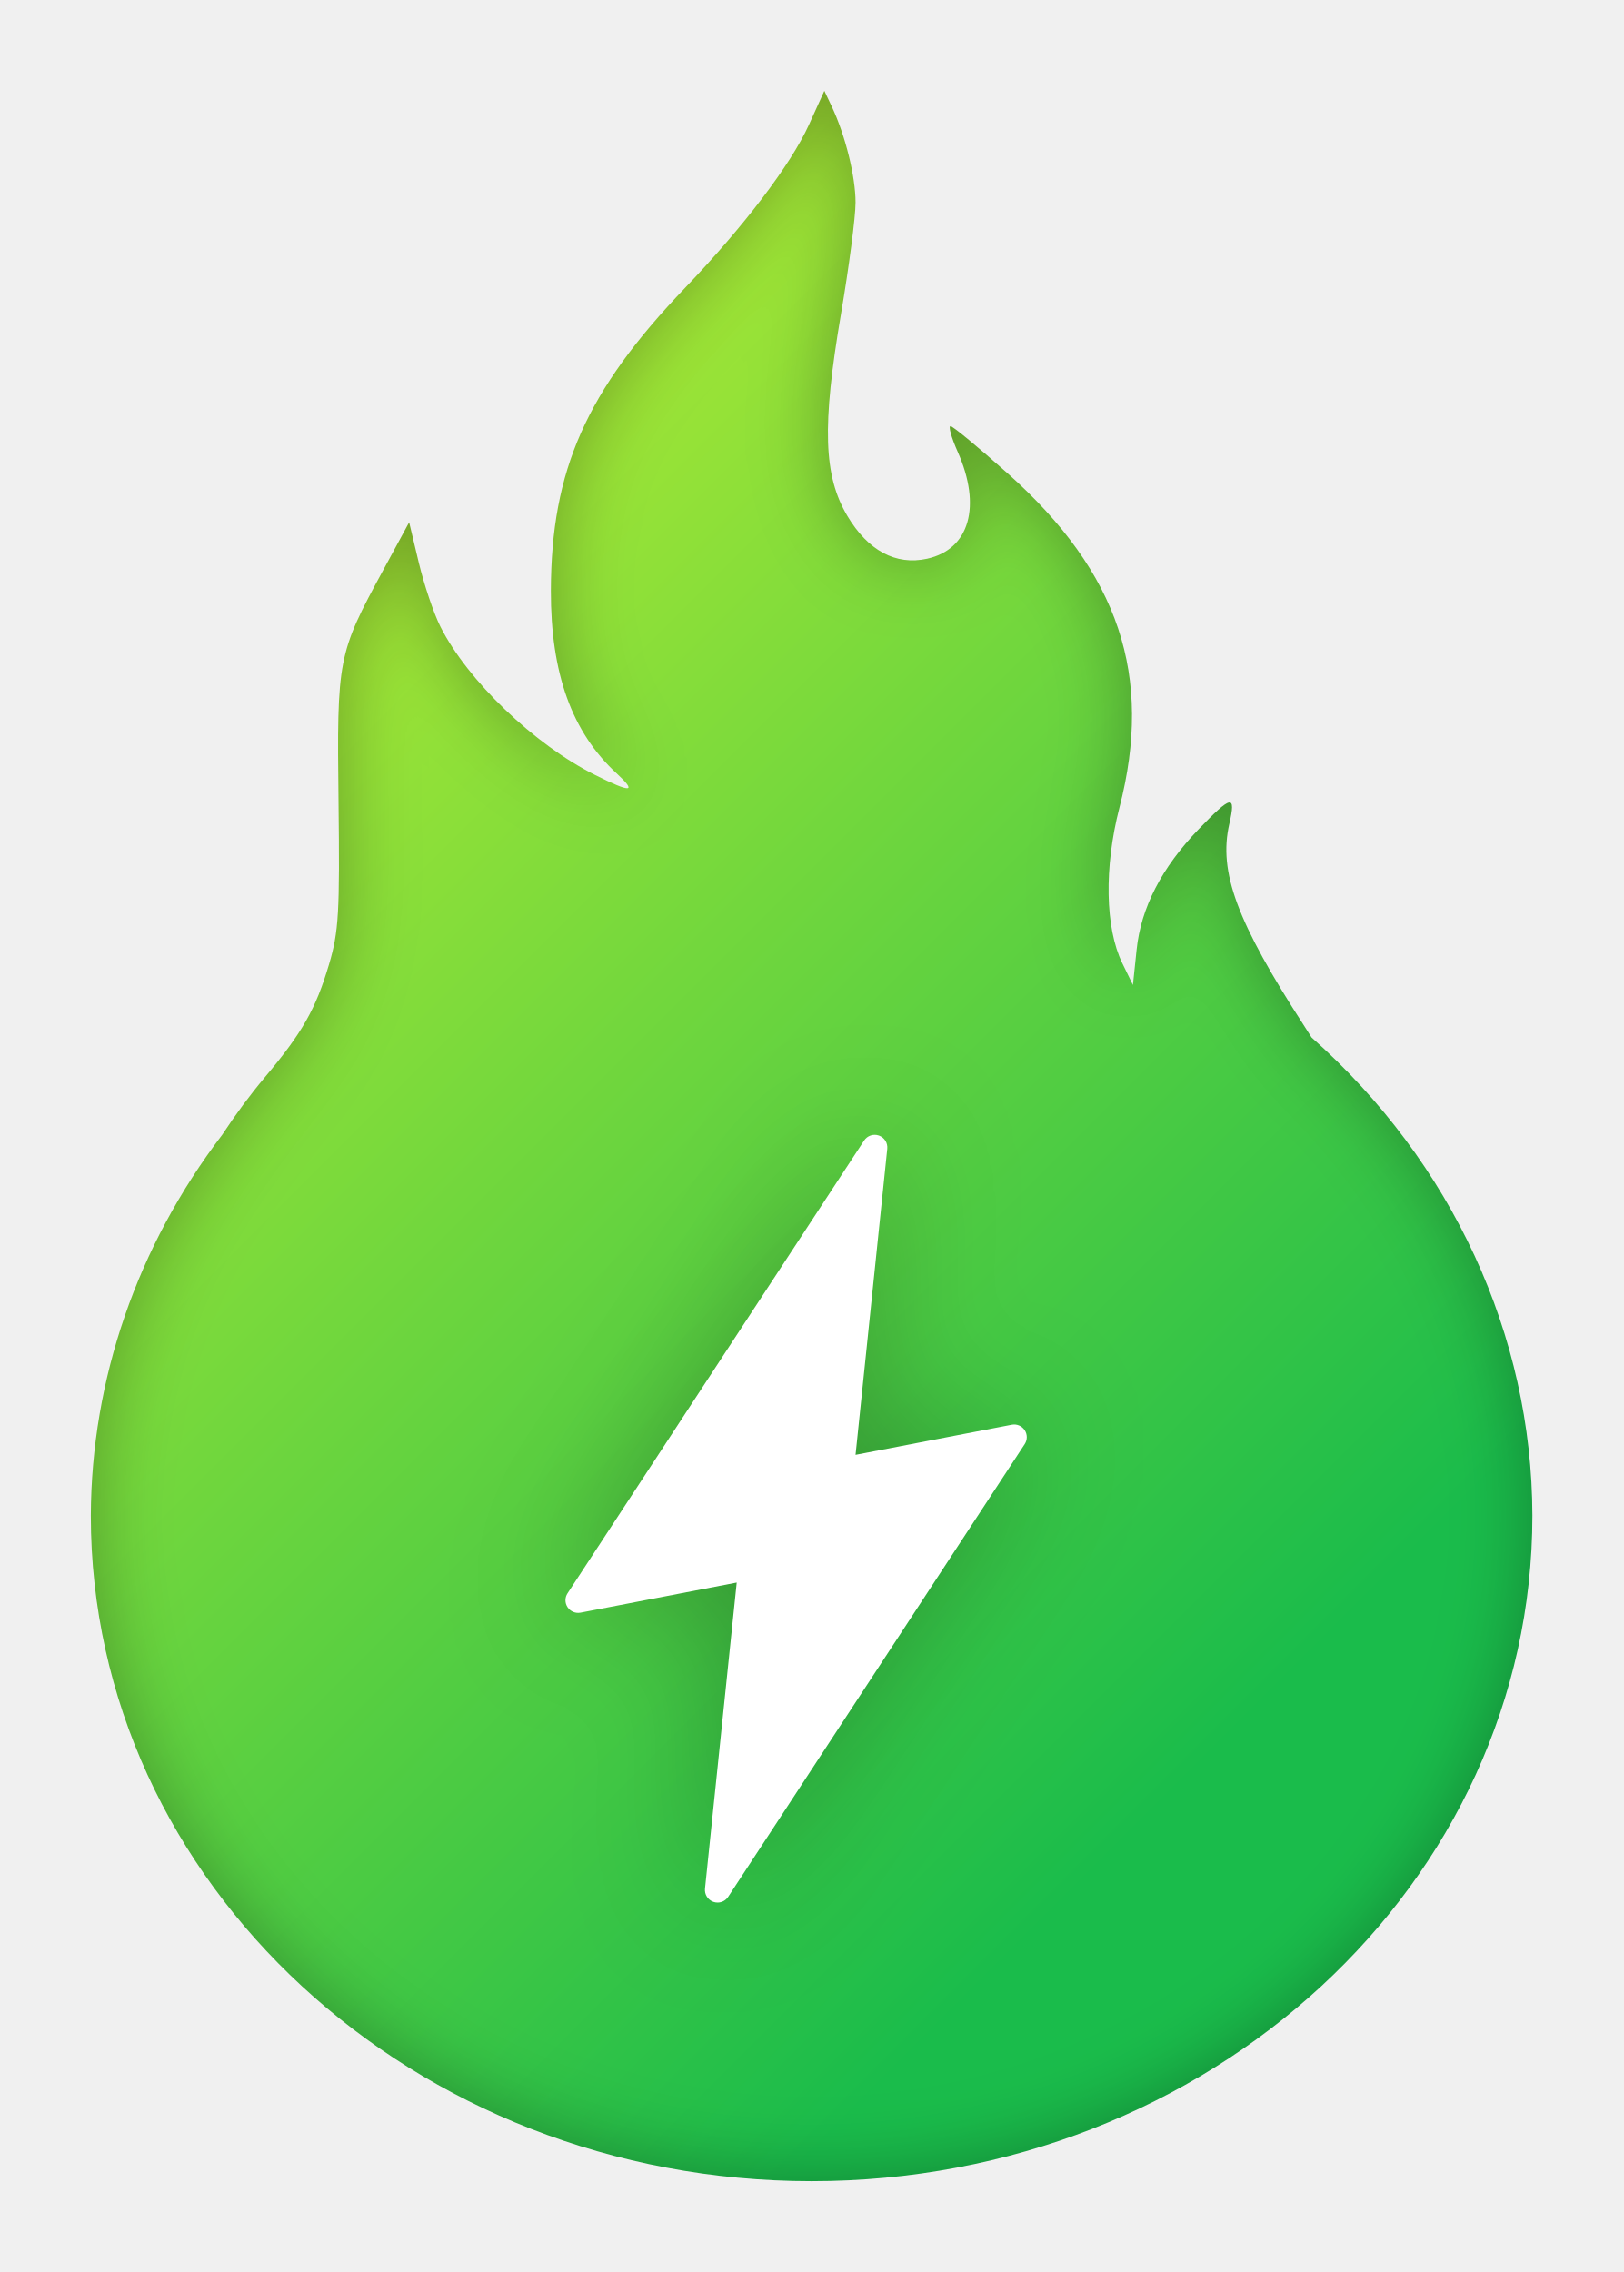
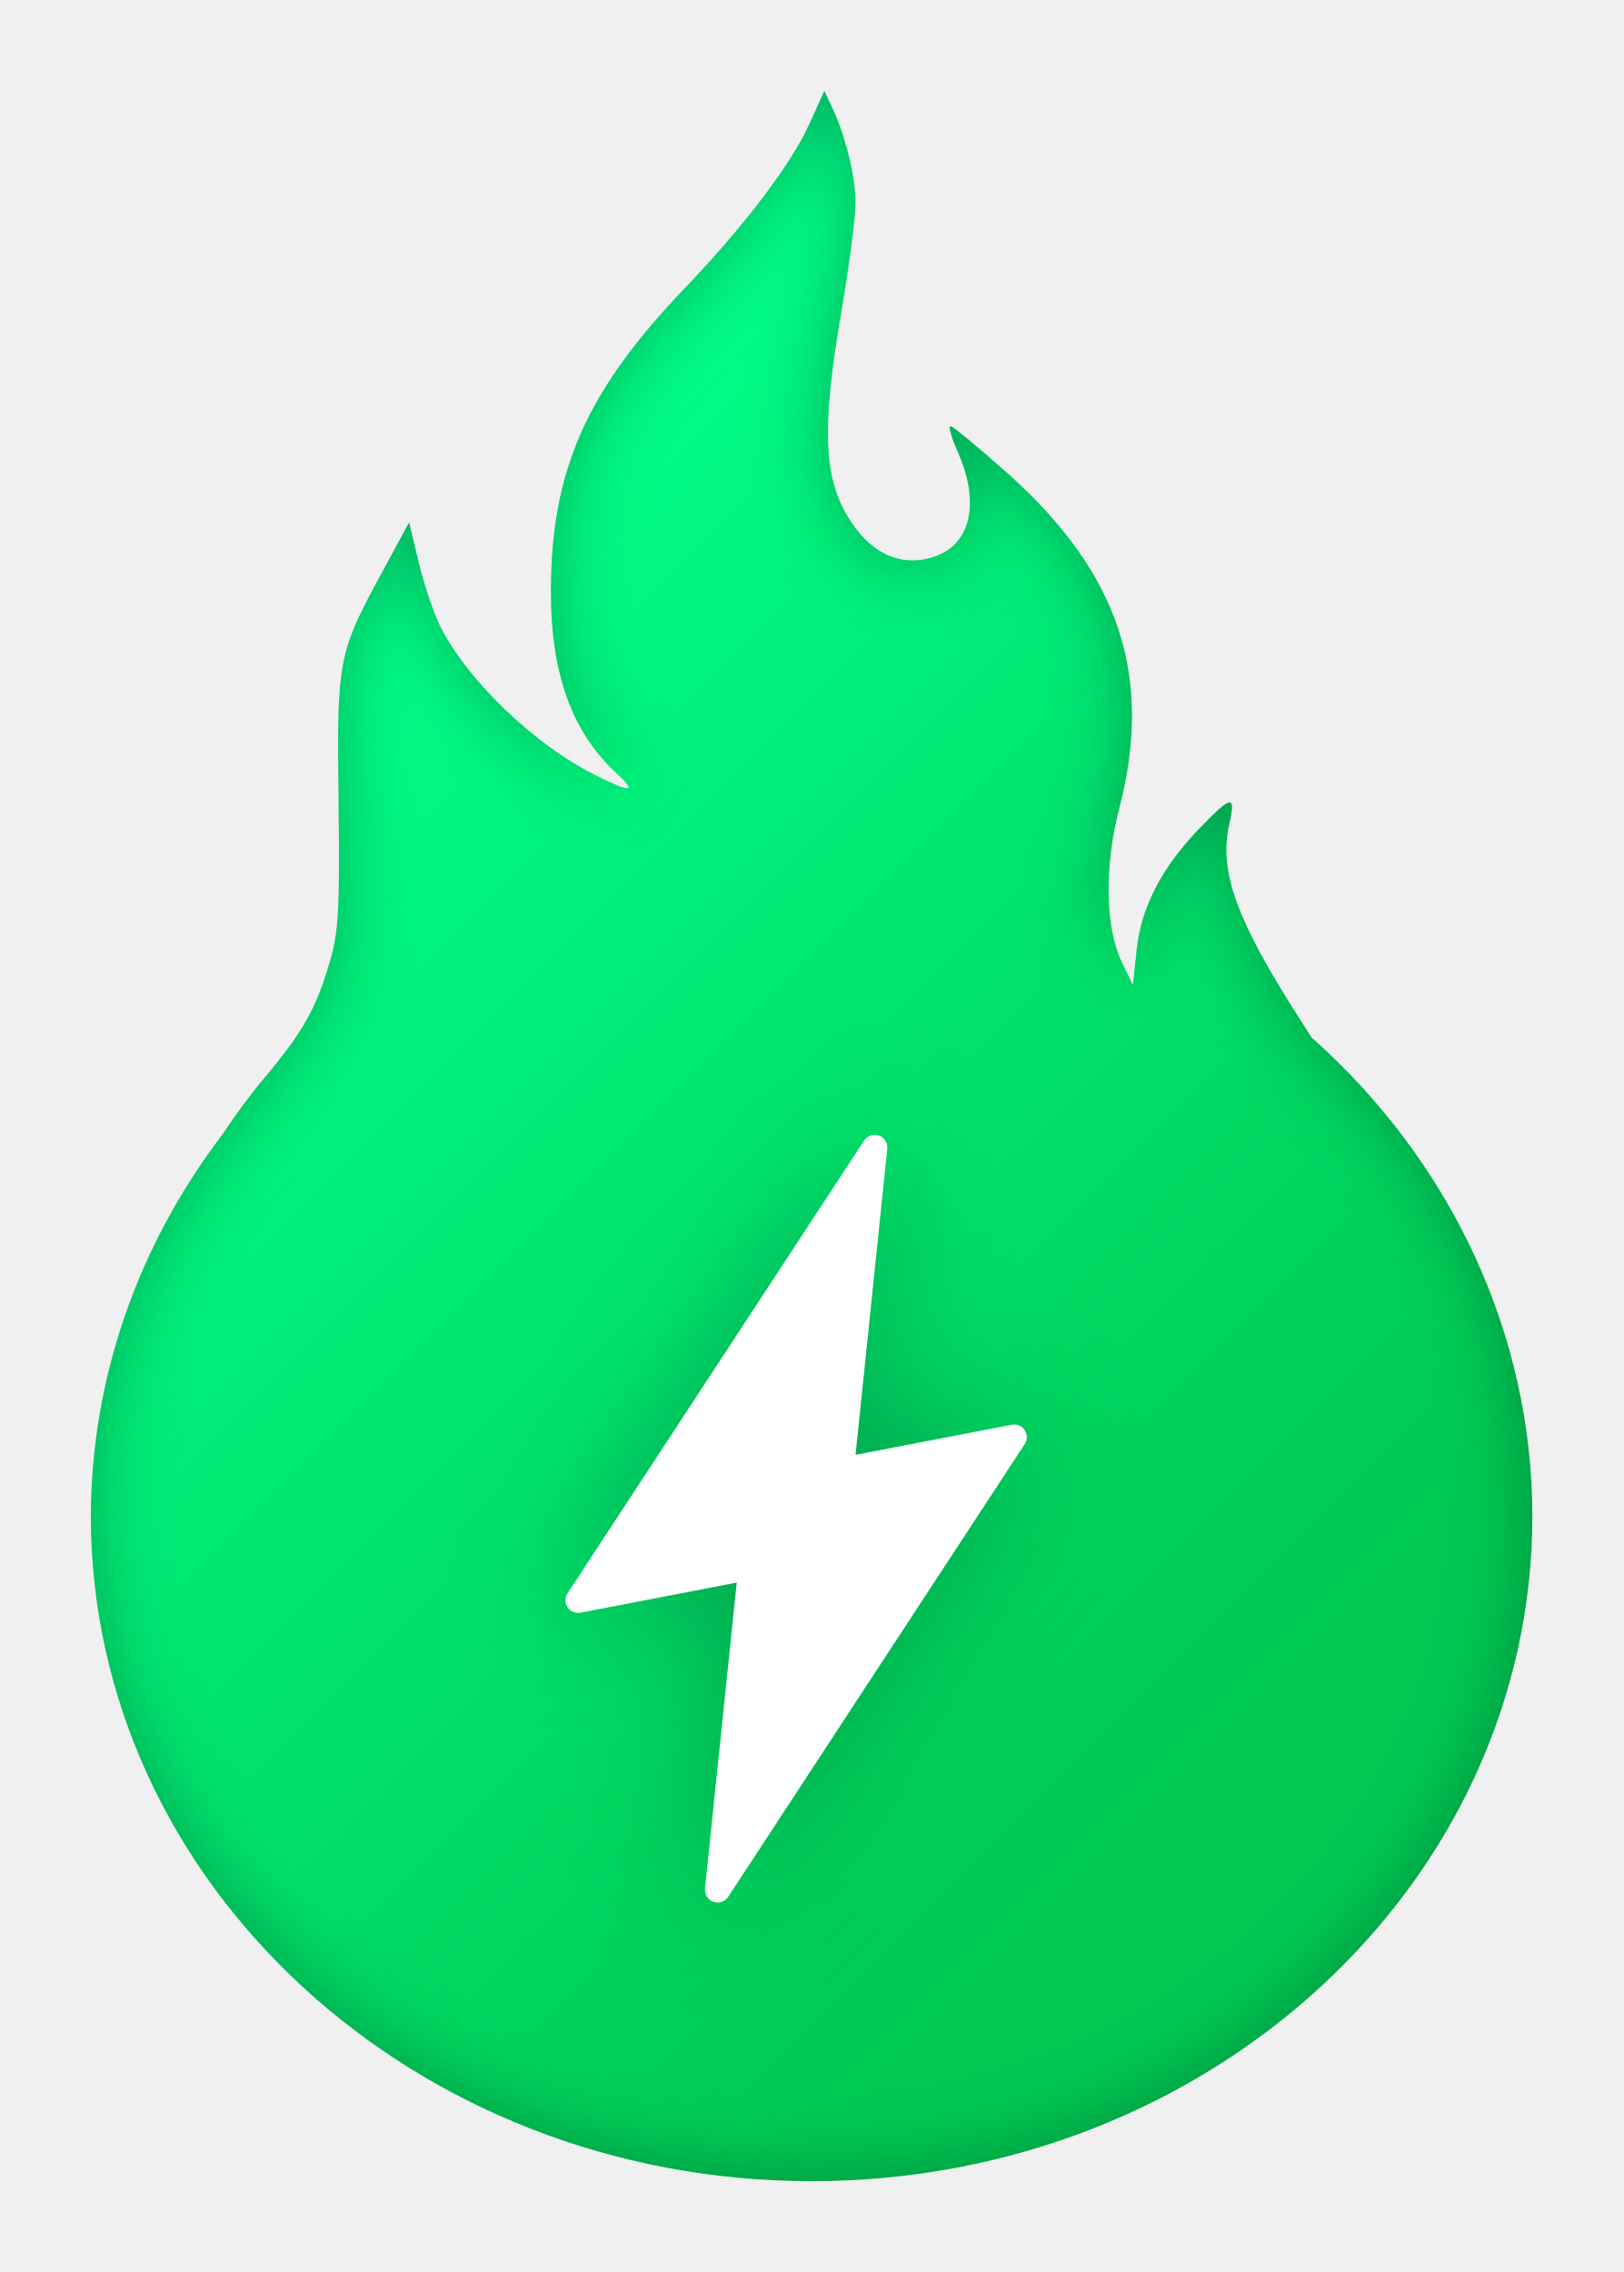
<svg xmlns="http://www.w3.org/2000/svg" xmlns:xlink="http://www.w3.org/1999/xlink" width="648.12mm" height="907.15mm" viewBox="0 0 648.12 907.15" version="1.1" id="svg1" xml:space="preserve">
  <defs id="defs1">
    <linearGradient id="linearGradient39">
-       <stop style="stop-color:#a3e635;stop-opacity:1;" offset="0" id="stop39" />
-       <stop style="stop-color:#1abc4b;stop-opacity:1;" offset="1" id="stop40" />
+       <stop style="stop-color:#00ff88ff;stop-opacity:1;" offset="0" id="stop39" />
+       <stop style="stop-color:#00c853ff;stop-opacity:1;" offset="1" id="stop40" />
    </linearGradient>
    <filter style="color-interpolation-filters:sRGB" id="filter147" x="-0.063" y="-0.043" width="1.126" height="1.087">
      <feFlood result="flood" in="SourceGraphic" flood-opacity="0.3" flood-color="rgb(0,0,0)" id="feFlood146" />
      <feGaussianBlur result="blur" in="SourceGraphic" stdDeviation="12" id="feGaussianBlur146" />
      <feOffset result="offset" in="blur" dx="0" dy="0" id="feOffset146" />
      <feComposite result="comp1" operator="out" in="flood" in2="offset" id="feComposite146" />
      <feComposite result="comp2" operator="atop" in="comp1" in2="SourceGraphic" id="feComposite147" />
    </filter>
    <filter style="color-interpolation-filters:sRGB" id="filter160" x="-0.331" y="-0.199" width="1.662" height="1.398">
      <feFlood result="flood" in="SourceGraphic" flood-opacity="0.25" flood-color="rgb(0,0,0)" id="feFlood159" />
      <feGaussianBlur result="blur" in="SourceGraphic" stdDeviation="8" id="feGaussianBlur159" />
      <feOffset result="offset" in="blur" dx="0" dy="0" id="feOffset159" />
      <feComposite result="comp1" operator="in" in="flood" in2="offset" id="feComposite159" />
      <feComposite result="comp2" operator="over" in="SourceGraphic" in2="comp1" id="feComposite160" />
    </filter>
    <linearGradient xlink:href="#linearGradient39" id="linearGradient25" gradientUnits="userSpaceOnUse" gradientTransform="translate(1184.903,-1226.479)" x1="1910.683" y1="2605.372" x2="2233.892" y2="2928.581" />
  </defs>
  <g id="layer1" style="display:inline;opacity:1" transform="translate(-2796.533,-2275.838)">
    <g id="g25" transform="matrix(1.259253,0,0,1.259253,-981.0354,789.5359)">
      <path id="path23" style="display:inline;fill:url(#linearGradient25);stroke-width:0.856;filter:url(#filter147)" d="m 3261.231,1209.104 -4.914,10.813 c -5.731,12.608 -20.694,32.298 -39.303,51.718 -31.279,32.643 -42.414,57.786 -42.494,95.95 -0.055,26.204 6.639,44.837 20.806,57.915 6.665,6.152 4.712,6.296 -6.848,0.506 -19.233,-9.633 -40.352,-29.901 -48.988,-47.017 -2.1,-4.163 -5.189,-13.309 -6.864,-20.324 l -3.045,-12.755 -8.171,15.056 c -14.498,26.716 -14.753,28.029 -14.225,73.425 0.412,35.431 0.072,41.283 -3,51.654 -4.197,14.165 -8.438,21.641 -20.263,35.723 -4.89,5.824 -9.426,11.981 -13.605,18.333 a 228.543,211.042 0 0 0 -41.67,120.747 228.543,211.042 0 0 0 228.543,211.042 228.543,211.042 0 0 0 228.543,-211.042 228.543,211.042 0 0 0 -70.015,-151.593 c -0.798,-1.241 -1.467,-2.316 -2.295,-3.596 -21.405,-33.066 -27.273,-48.884 -23.785,-64.115 2.162,-9.44 0.738,-9.191 -9.749,1.706 -11.693,12.15 -18.255,24.884 -19.638,38.114 l -1.177,11.255 -3.368,-6.904 c -5.455,-11.183 -5.812,-30.372 -0.916,-49.315 10.806,-41.814 -0.118,-74.482 -35.453,-106.018 -9.218,-8.227 -17.362,-14.958 -18.098,-14.958 -0.736,0 0.273,3.624 2.243,8.054 7.701,17.32 3.793,31.031 -9.687,33.983 -9.919,2.173 -18.705,-2.543 -25.264,-13.561 -7.572,-12.719 -8.075,-28.577 -2.03,-64.004 2.542,-14.899 4.621,-30.805 4.621,-35.347 0,-8.31 -3.232,-21.359 -7.558,-30.51 z" />
      <g style="opacity:1;fill:#ffffff;fill-rule:nonzero;stroke:none;stroke-width:0;stroke-linecap:butt;stroke-linejoin:miter;stroke-miterlimit:10;stroke-dasharray:none;filter:url(#filter160)" transform="matrix(2.521325,0,0,2.521325,3135.695,1552.965)" id="g24">
        <path d="M 74.979,32.039 C 74.621,31.506 73.986,31.24 73.356,31.364 l -19.643,3.785 3.989,-38.487 c 0.076,-0.732 -0.356,-1.416 -1.05,-1.663 -0.695,-0.246 -1.461,0.012 -1.864,0.628 l -37.294,56.938 c -0.352,0.536 -0.349,1.227 0.009,1.758 0.354,0.529 0.989,0.796 1.623,0.678 l 19.644,-3.786 -3.989,38.486 c -0.076,0.734 0.356,1.418 1.05,1.664 0.171,0.06 0.35,0.091 0.532,0.091 0.539,0 1.035,-0.269 1.331,-0.719 l 37.294,-56.938 c 0.352,-0.536 0.348,-1.227 -0.009,-1.759 z" style="opacity:1;fill:#ffffff;fill-rule:nonzero;stroke:none;stroke-width:1.073;stroke-linecap:butt;stroke-linejoin:miter;stroke-miterlimit:10;stroke-dasharray:none" stroke-linecap="round" id="path24" />
      </g>
    </g>
  </g>
</svg>
